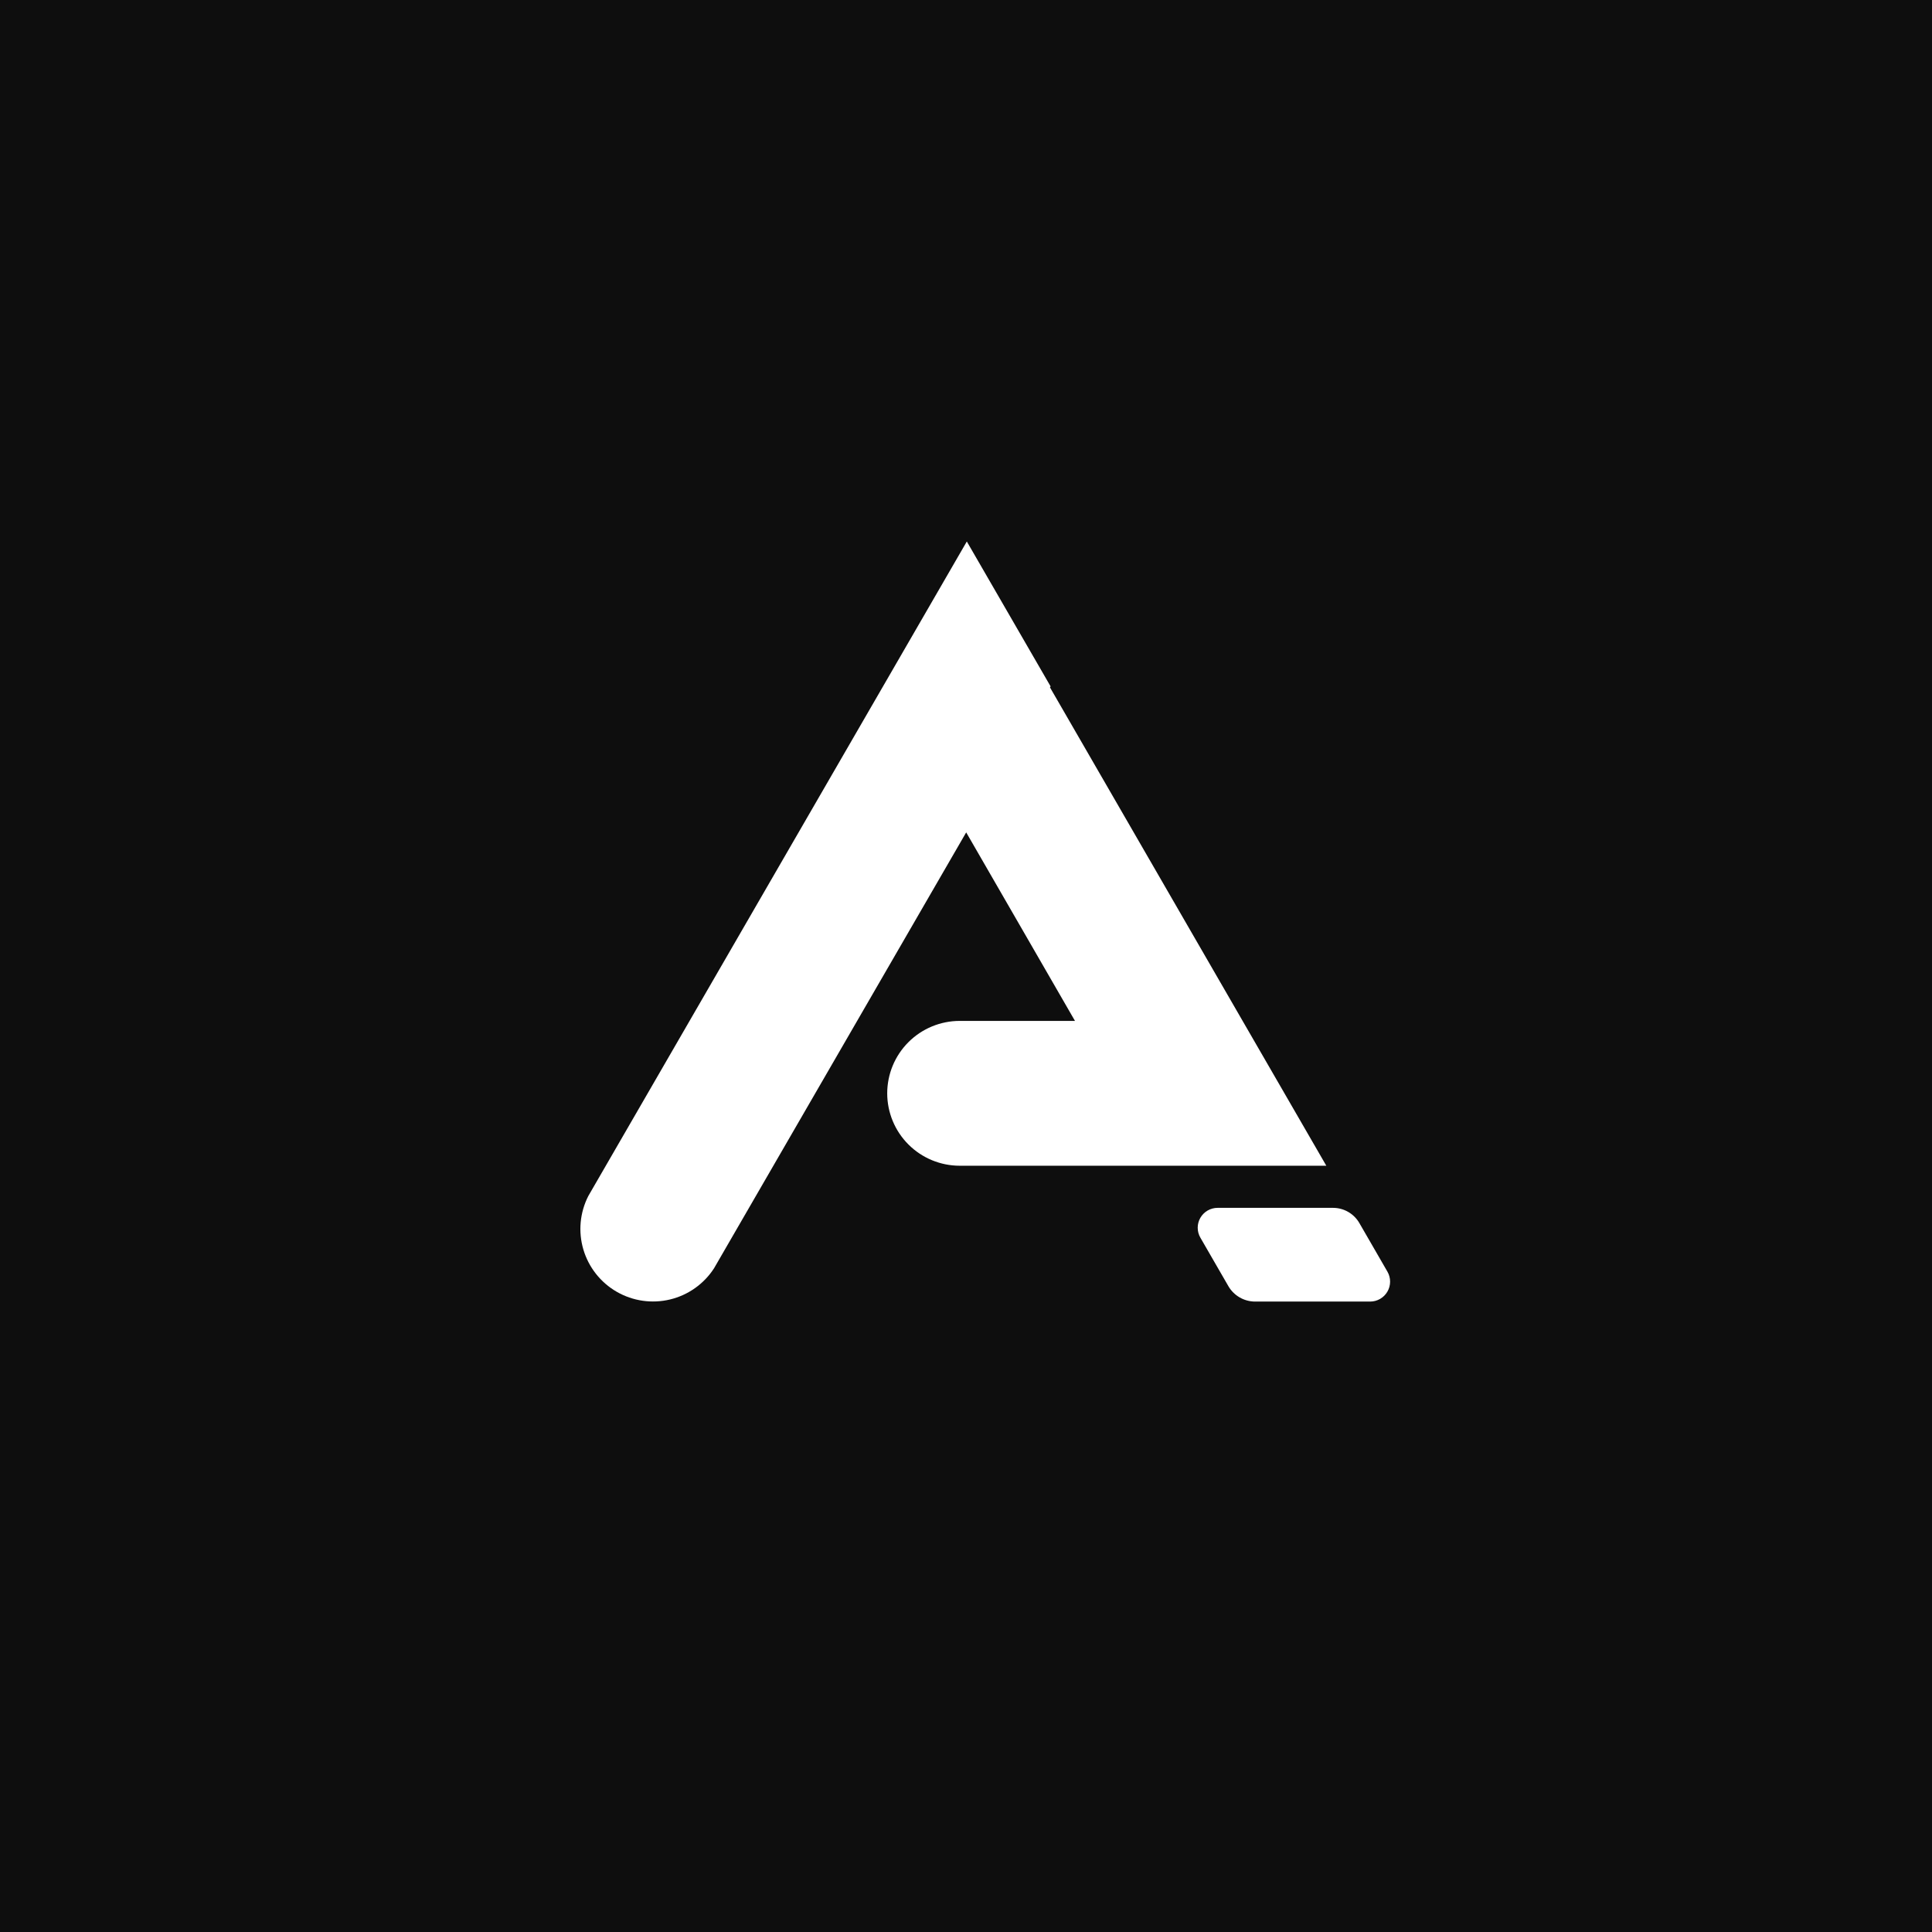
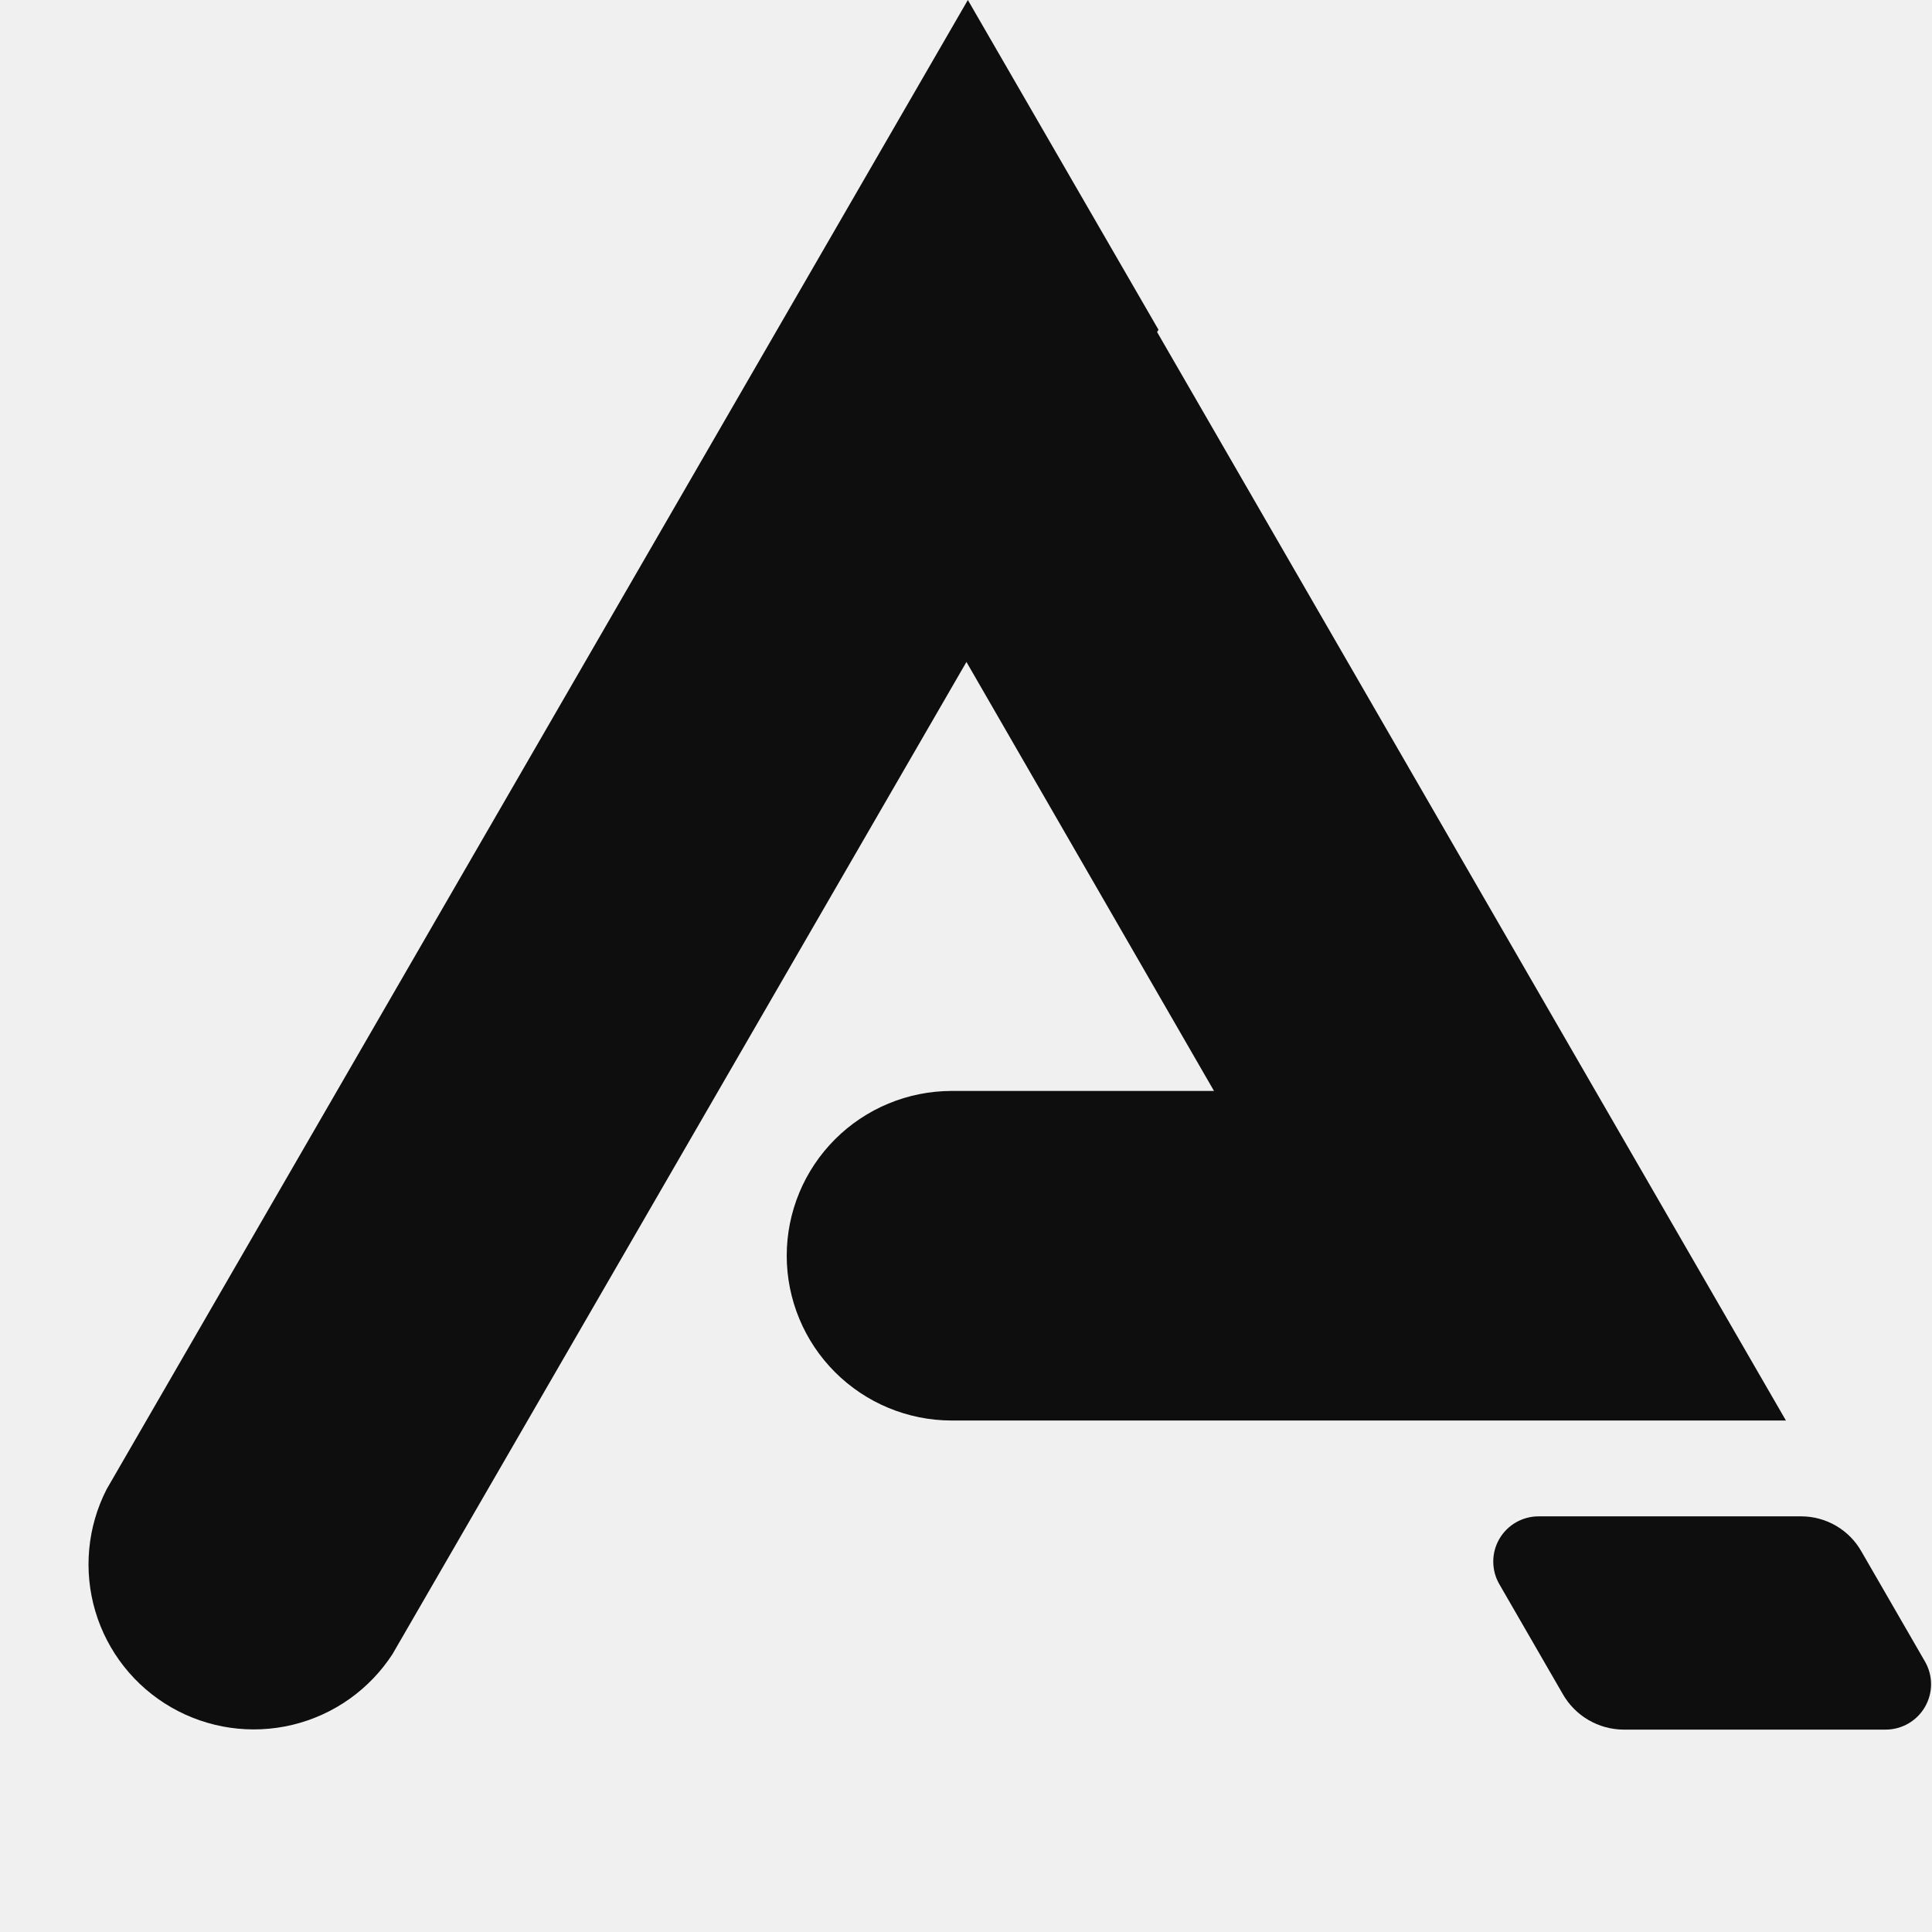
- <svg xmlns="http://www.w3.org/2000/svg" width="1024" height="1024" viewBox="0 0 1024 1024" fill="none">
-   <rect width="1024" height="1024" fill="#0E0E0E" />
-   <path fill-rule="evenodd" clip-rule="evenodd" d="M726.234 689.86H665.044C662.2 689.821 659.415 689.046 656.962 687.609C654.508 686.172 652.471 684.123 651.049 681.663L636.234 656.007C635.304 654.407 634.812 652.591 634.809 650.741C634.805 648.891 635.29 647.073 636.213 645.469C637.137 643.865 638.467 642.533 640.07 641.606C641.673 640.678 643.492 640.189 645.345 640.187H706.576C709.426 640.197 712.222 640.961 714.68 642.4C717.139 643.84 719.171 645.905 720.57 648.384L735.386 674.04C736.304 675.645 736.785 677.463 736.781 679.311C736.776 681.16 736.287 682.975 735.361 684.576C734.435 686.176 733.105 687.507 731.503 688.434C729.902 689.361 728.085 689.853 726.234 689.86Z" fill="white" />
-   <path fill-rule="evenodd" clip-rule="evenodd" d="M658.614 541.101L556.507 364.337L556.836 363.804L512.431 287L311.828 633.889C307.34 642.668 306.399 652.832 309.201 662.283C312.002 671.734 318.331 679.75 326.881 684.674C335.431 689.598 345.548 691.054 355.142 688.742C364.737 686.43 373.076 680.526 378.436 672.25L512.102 441.182L569.763 541.101H508.655C498.463 541.112 488.693 545.163 481.49 552.364C474.288 559.564 470.242 569.326 470.242 579.503C470.253 589.674 474.303 599.425 481.505 606.617C488.706 613.809 498.471 617.854 508.655 617.865H702.978L658.614 541.101Z" fill="white" />
+ <svg xmlns="http://www.w3.org/2000/svg" width="450" height="450" viewBox="0 0 450 450" fill="none">
+   <style>
+   path {
+     fill: #0E0E0E;
+   }
+   @media (prefers-color-scheme: dark) {
+     path {
+       fill: #fff;
+     }
+   }
+ </style>
+   <path fill-rule="evenodd" clip-rule="evenodd" d="M439.234 402.86H378.044C375.2 402.821 372.415 402.046 369.961 400.609C367.508 399.172 365.471 397.123 364.049 394.663L349.234 369.007C348.304 367.407 347.812 365.591 347.809 363.741C347.805 361.891 348.289 360.073 349.213 358.469C350.137 356.865 351.467 355.533 353.07 354.606C354.673 353.678 356.492 353.189 358.344 353.187H419.576C422.426 353.197 425.222 353.961 427.68 355.4C430.139 356.84 432.171 358.905 433.57 361.384L448.386 387.04C449.304 388.645 449.785 390.463 449.781 392.311C449.776 394.16 449.287 395.975 448.361 397.576C447.435 399.176 446.105 400.507 444.503 401.434C442.902 402.361 441.085 402.853 439.234 402.86Z" />
+   <path fill-rule="evenodd" clip-rule="evenodd" d="M371.614 254.101L269.508 77.337L269.836 76.804L225.431 0L24.828 346.889C20.34 355.668 19.399 365.832 22.201 375.283C25.002 384.734 31.331 392.75 39.881 397.674C48.431 402.598 58.548 404.054 68.143 401.742C77.737 399.43 86.076 393.526 91.436 385.25L225.103 154.182L282.763 254.101H221.655C211.464 254.112 201.693 258.163 194.49 265.364C187.288 272.564 183.242 282.326 183.242 292.503C183.253 302.674 187.303 312.425 194.505 319.617C201.706 326.809 211.471 330.854 221.655 330.865H415.978L371.614 254.101Z" />
</svg>
